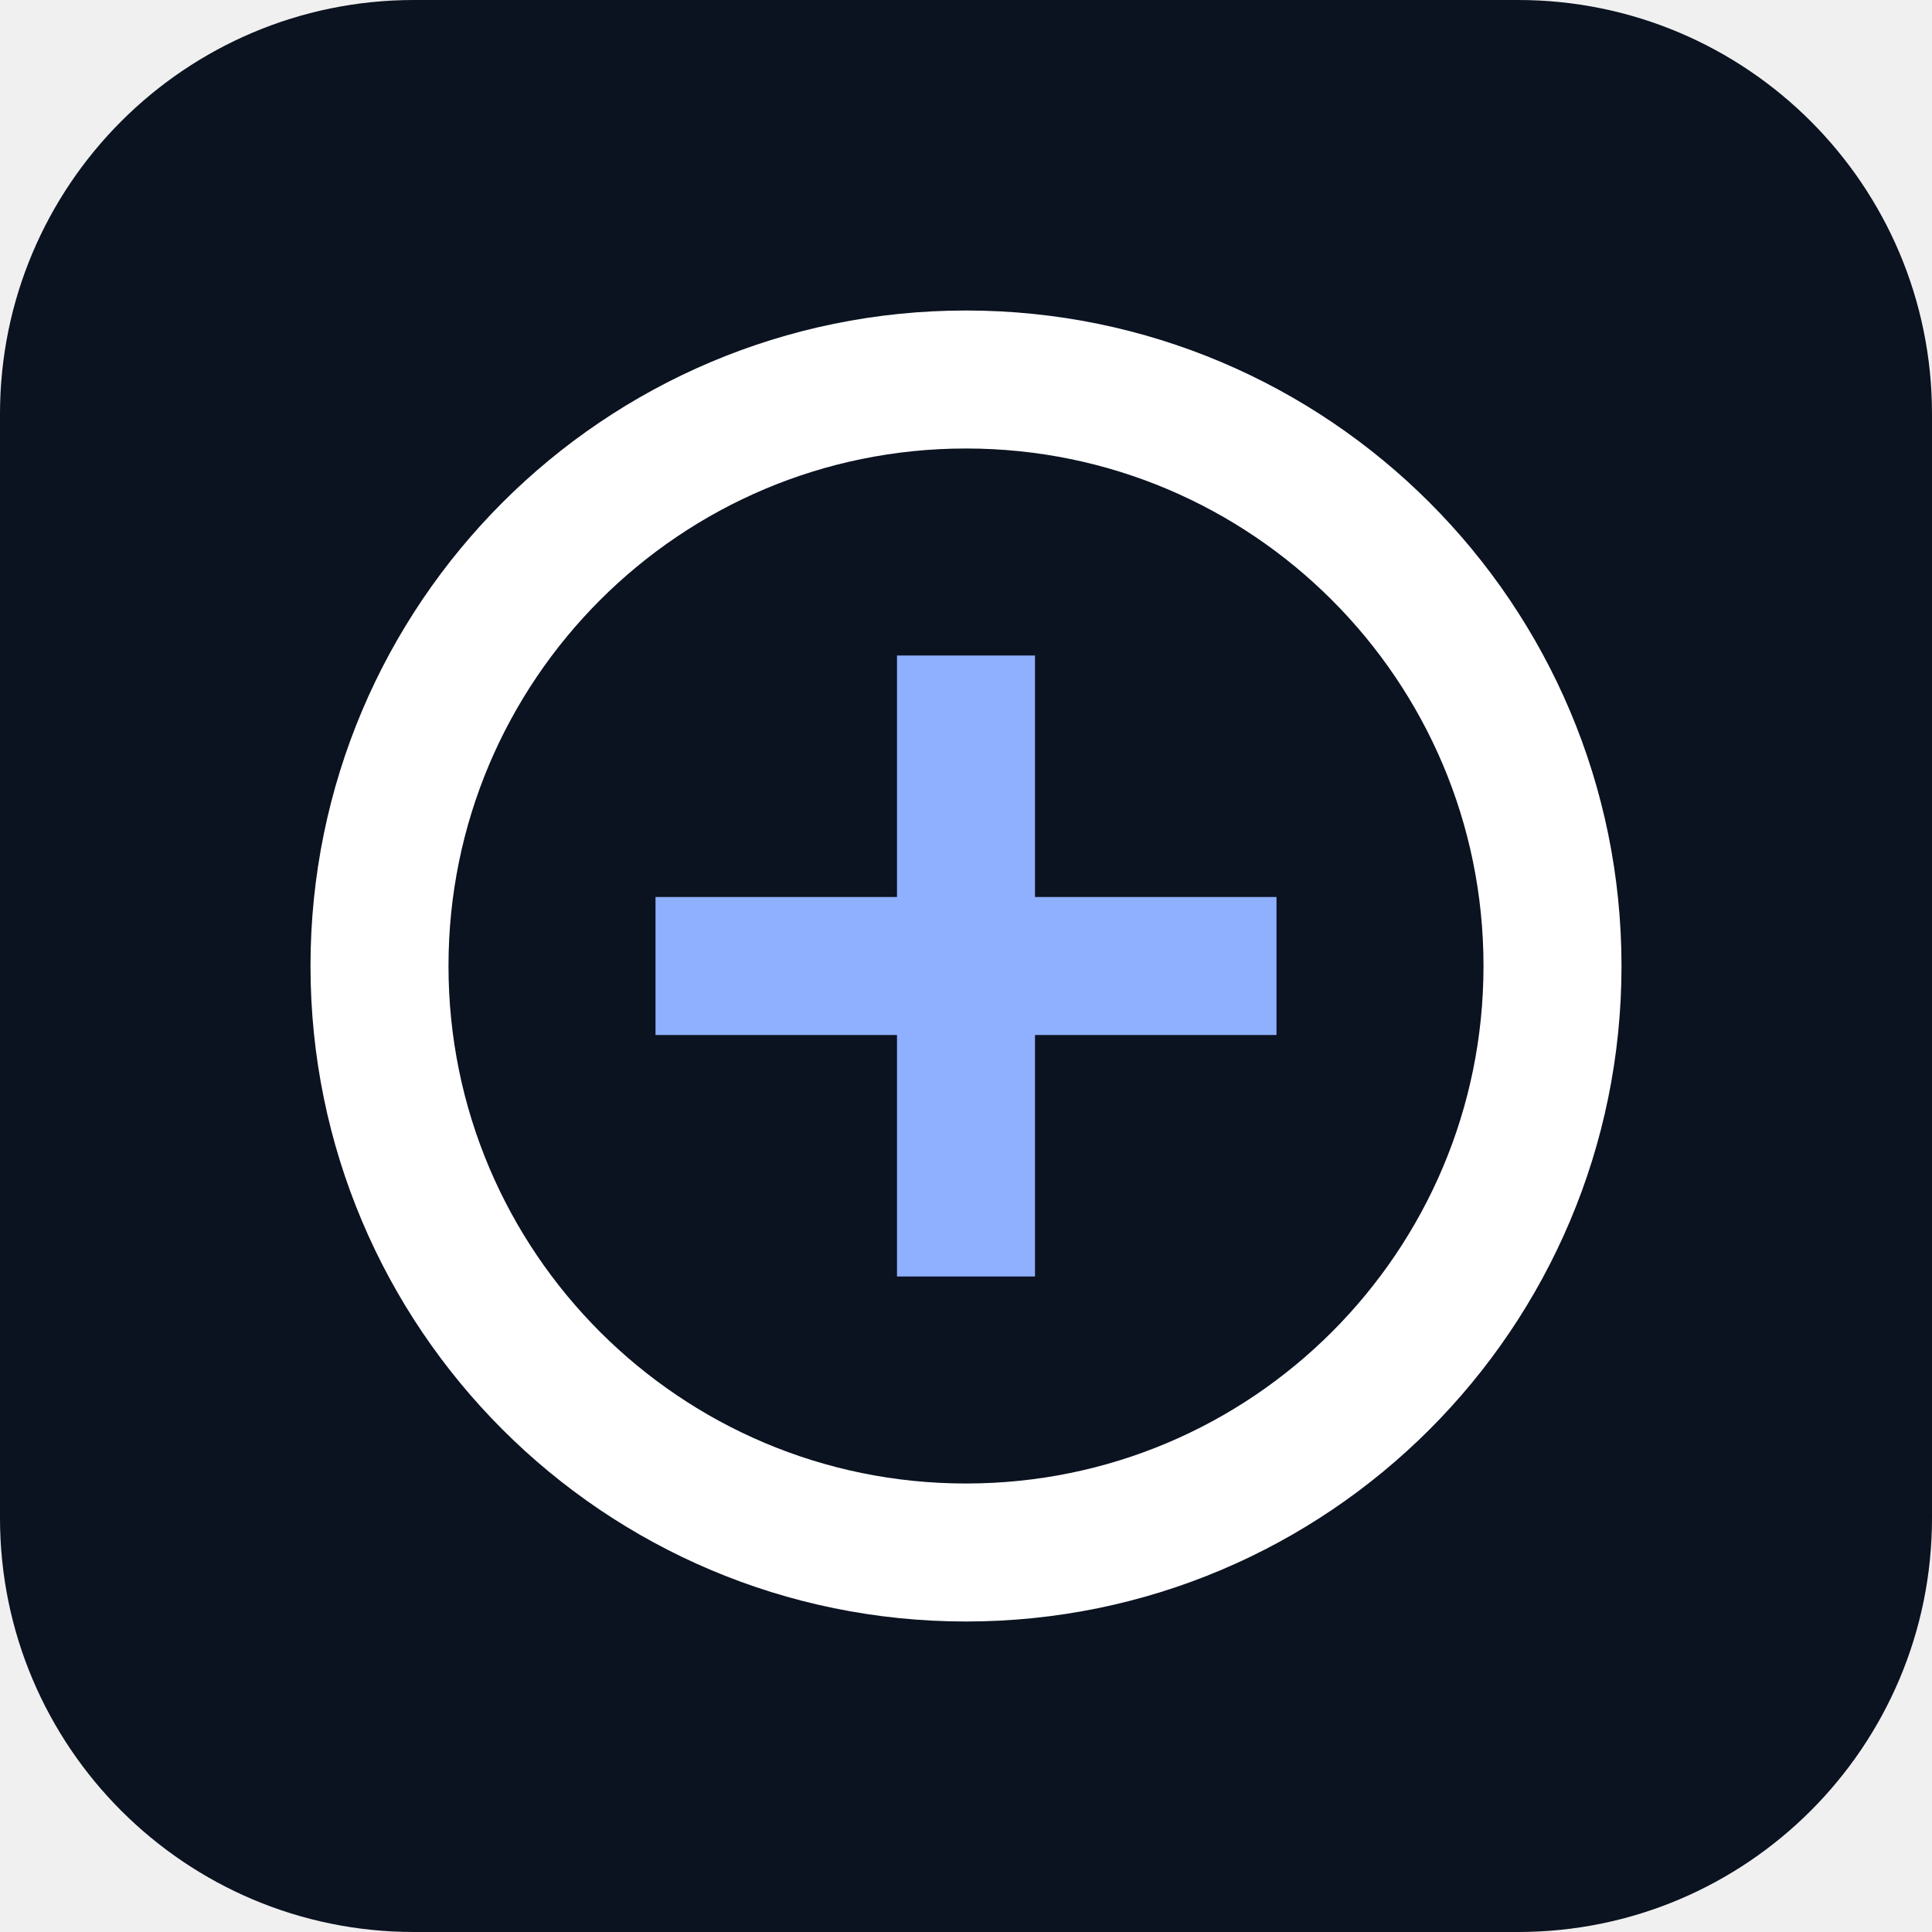
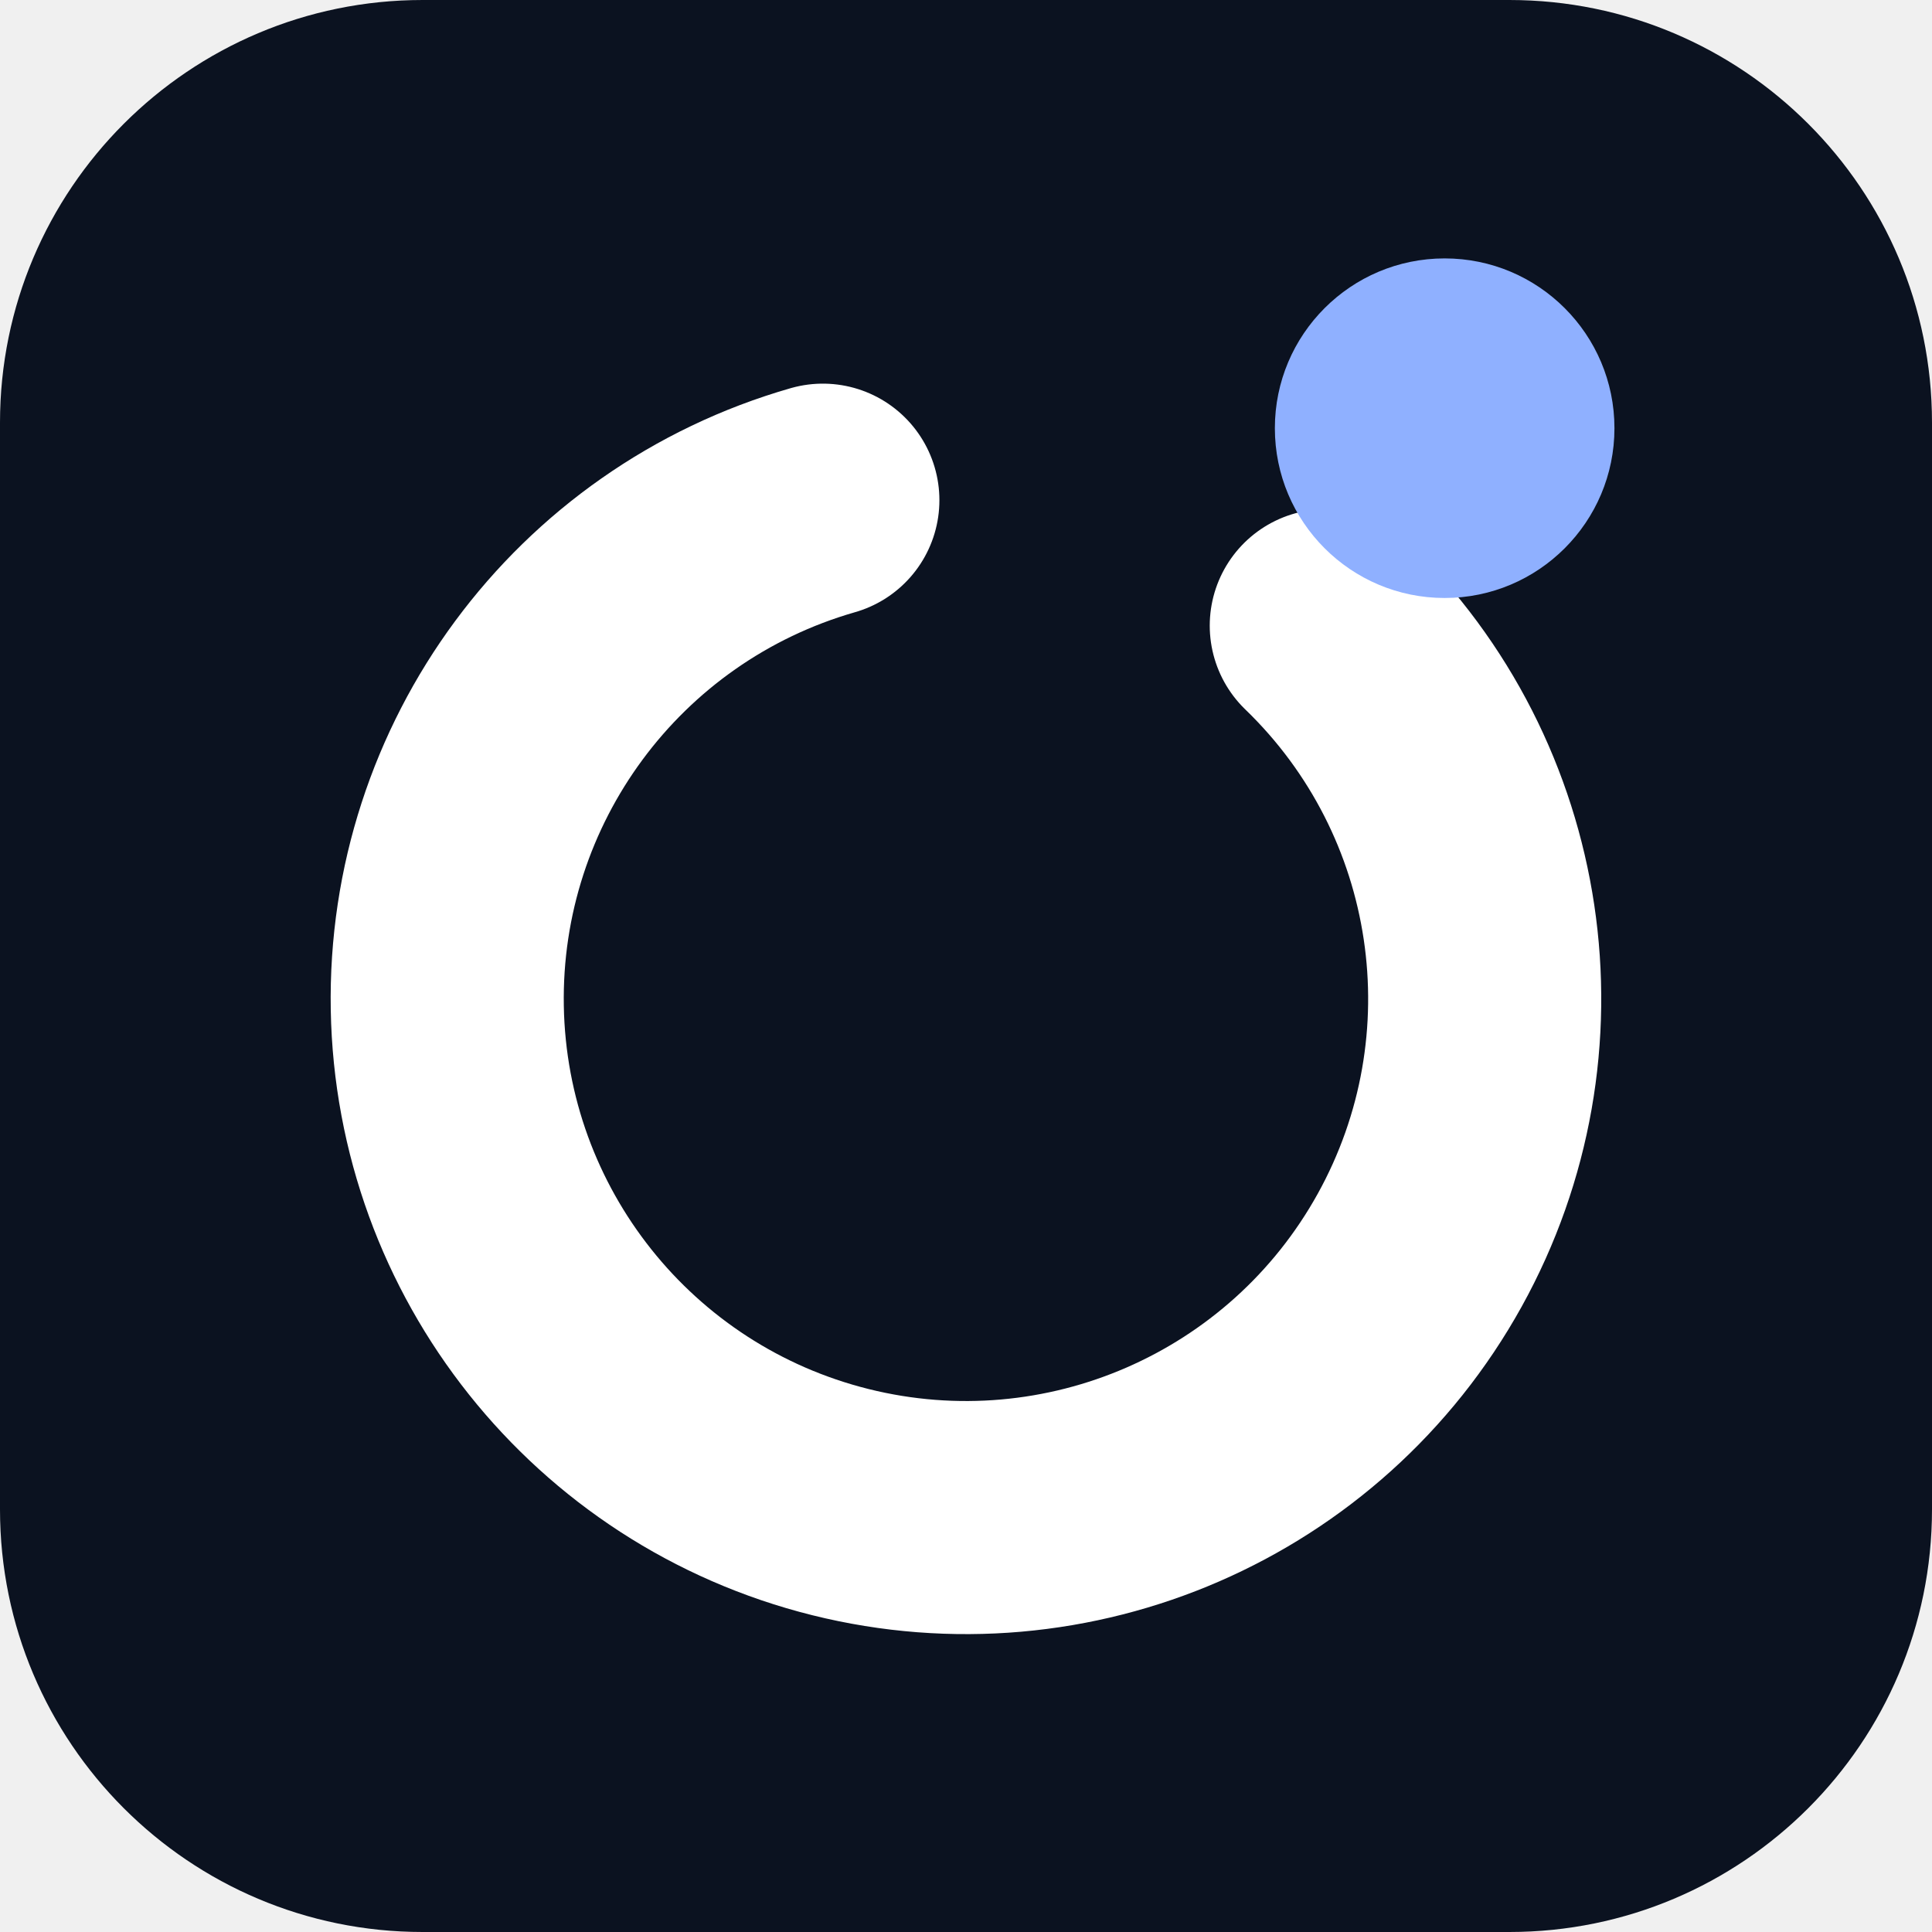
- <svg xmlns="http://www.w3.org/2000/svg" width="64" height="64" viewBox="0 0 28 28">
-   <rect width="28" height="28" rx="6" fill="#0B1220" />
-   <g fill="none" stroke="#FFFFFF" stroke-width="2">
-     <circle cx="14" cy="14" r="8.5" />
-     <path d="M9.5 14h9M14 9.5v9" stroke="#8FB0FF" />
+ <svg xmlns="http://www.w3.org/2000/svg" viewBox="0 0 64 64">
+   <rect width="64" height="64" rx="14" fill="#0B1220" />
+   <g transform="translate(8.53 -6.05) scale(0.0757)">
+     <path fill="none" stroke="#FFFFFF" stroke-width="102.0" stroke-linecap="round" d="M467.7 353.7A227.0 227.0 0 1 1 247.4 298.8" />
+     <circle fill="#8FB0FF" cx="519.5" cy="267.3" r="74.3" />
  </g>
</svg>
